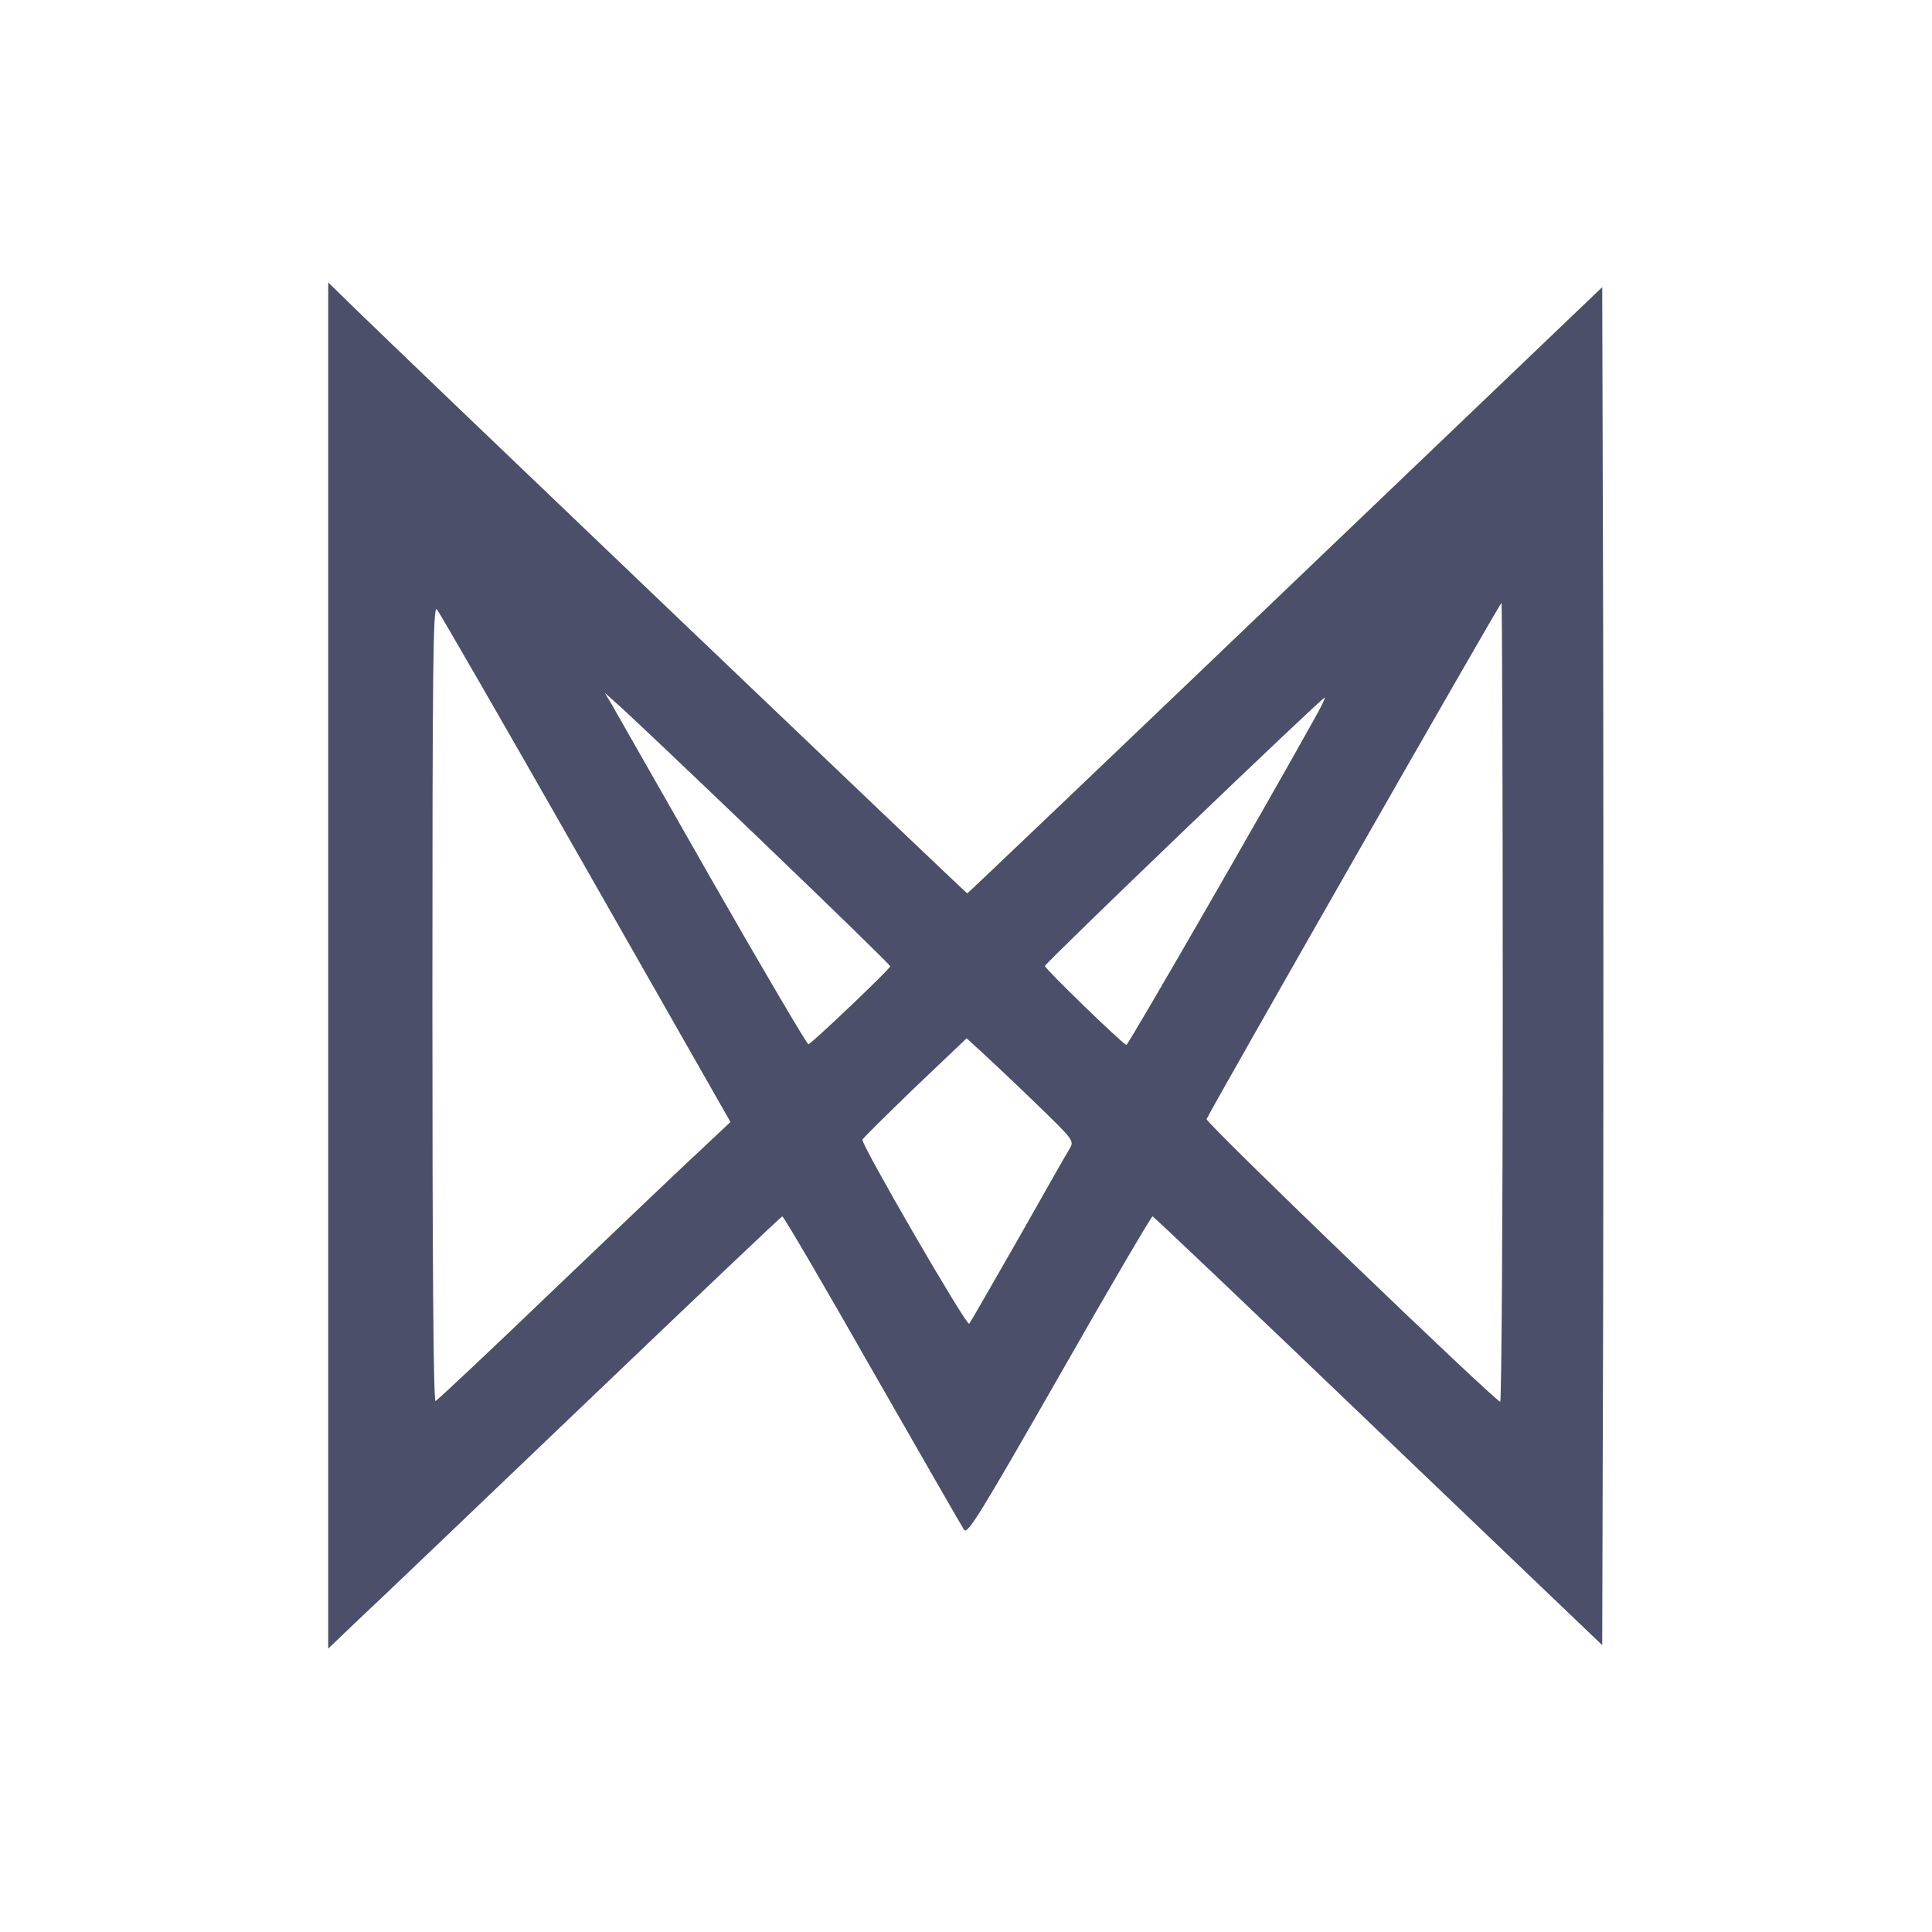
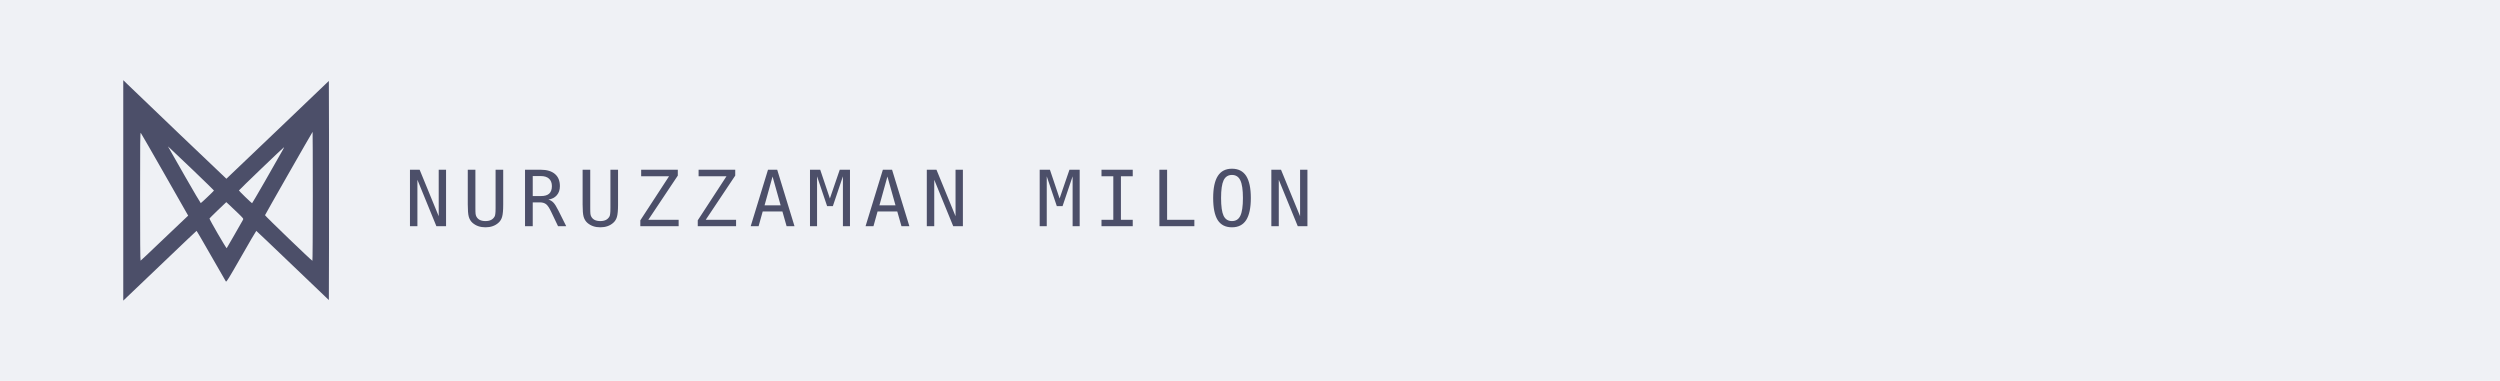
- <svg xmlns="http://www.w3.org/2000/svg" viewBox="0 0 100 100" role="img" aria-label="milon.im">
-   <g transform="translate(8,92) scale(0.01634241,-0.01634241)" fill="#4c4f69" stroke="none">
+ <svg xmlns="http://www.w3.org/2000/svg" viewBox="0 0 420 64" role="img" aria-label="NURUZZAMAN MILON">
+   <rect width="420" height="64" fill="#eff1f5" />
+   <g transform="translate(16,10) scale(0.00856,-0.00856) translate(0,-5140)" fill="#4c4f69">
    <path d="M550 2571 l0 -2163 93 89 c52 48 374 356 716 683 342 327 625 596 629 597 4 1 132 -218 285 -487 154 -269 285 -497 291 -506 11 -15 52 52 302 489 159 279 292 506 295 504 4 -1 326 -307 715 -680 l709 -678 3 1076 c1 591 1 1559 0 2150 l-3 1075 -1004 -960 c-552 -528 -1005 -960 -1007 -960 -4 0 -1790 1706 -1941 1854 l-83 81 0 -2164z m3720 -116 c0 -696 -4 -1265 -8 -1265 -15 0 -933 883 -930 895 4 15 929 1635 934 1635 2 0 4 -569 4 -1265z m-2904 425 l458 -804 -86 -81 c-48 -44 -256 -242 -463 -440 -206 -198 -380 -361 -385 -363 -7 -2 -10 453 -10 1259 0 1070 2 1261 14 1249 7 -8 220 -377 472 -820z m557 86 c224 -215 407 -393 407 -397 0 -8 -246 -242 -259 -247 -4 -1 -142 233 -306 520 -164 288 -307 539 -318 558 l-21 35 45 -40 c25 -22 229 -215 452 -429z m1750 386 c-163 -293 -589 -1032 -595 -1032 -9 0 -258 241 -258 250 0 9 877 850 886 850 3 0 -12 -31 -33 -68z m-884 -1215 c123 -119 124 -120 109 -146 -9 -14 -82 -143 -163 -286 -82 -143 -151 -264 -155 -268 -8 -9 -343 569 -338 583 2 5 77 79 166 165 l164 156 46 -42 c26 -24 103 -96 171 -162z" />
  </g>
+   <text x="68" y="38" fill="#4c4f69" font-family="ui-monospace, SFMono-Regular, Menlo, Monaco, Consolas, monospace" font-size="13" font-weight="500" letter-spacing="1.82">NURUZZAMAN MILON</text>
</svg>
